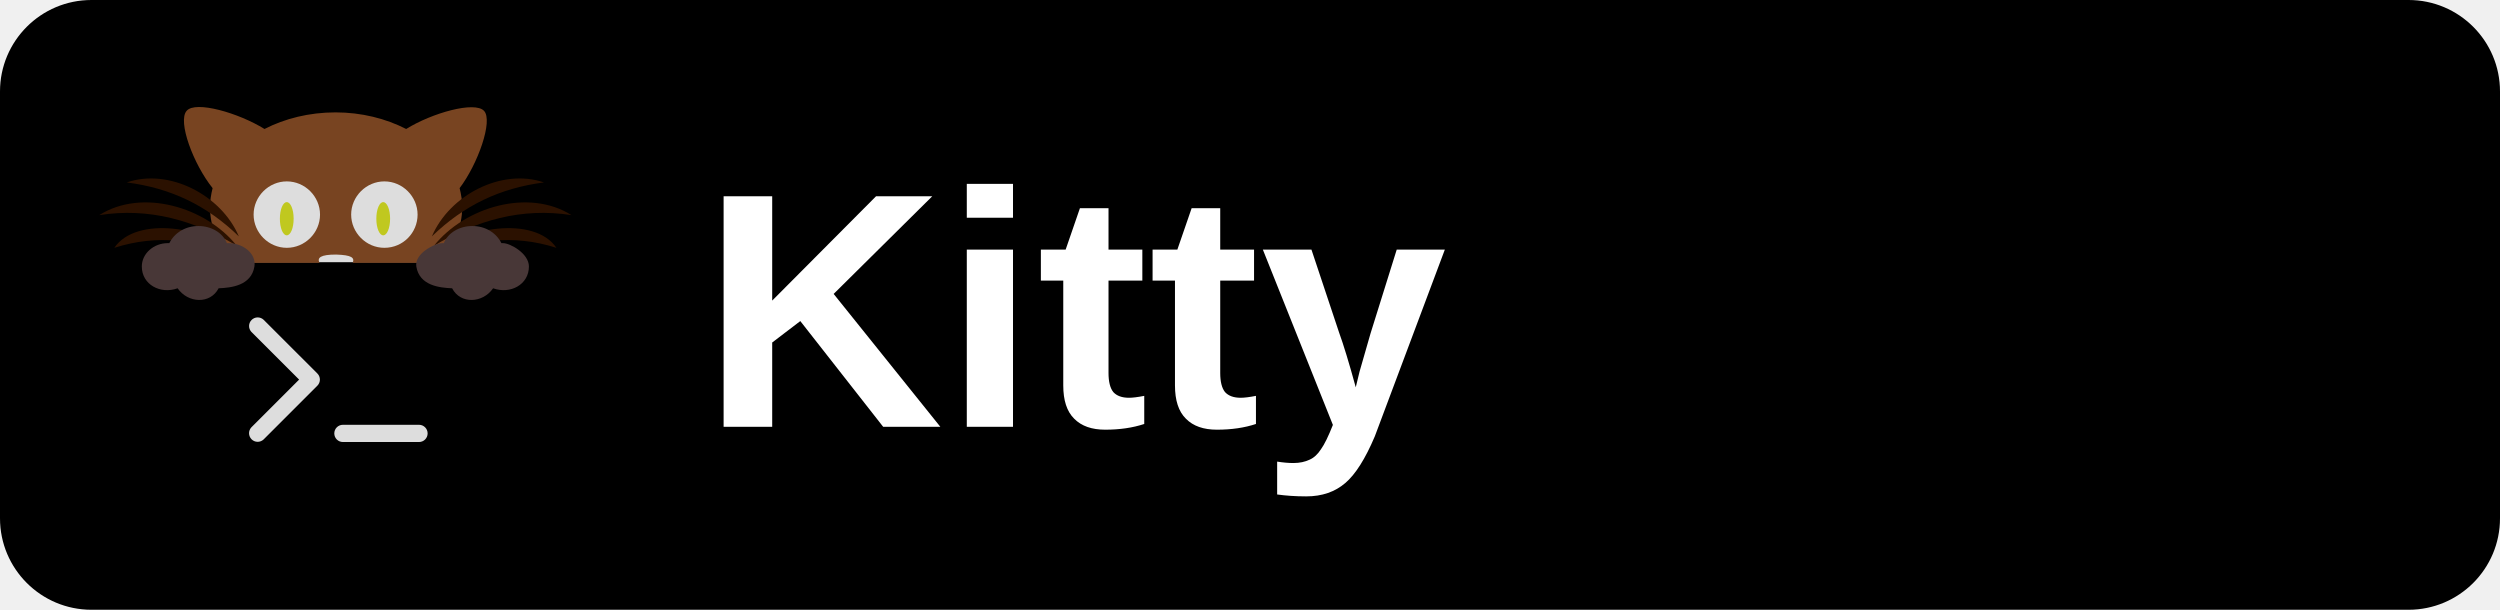
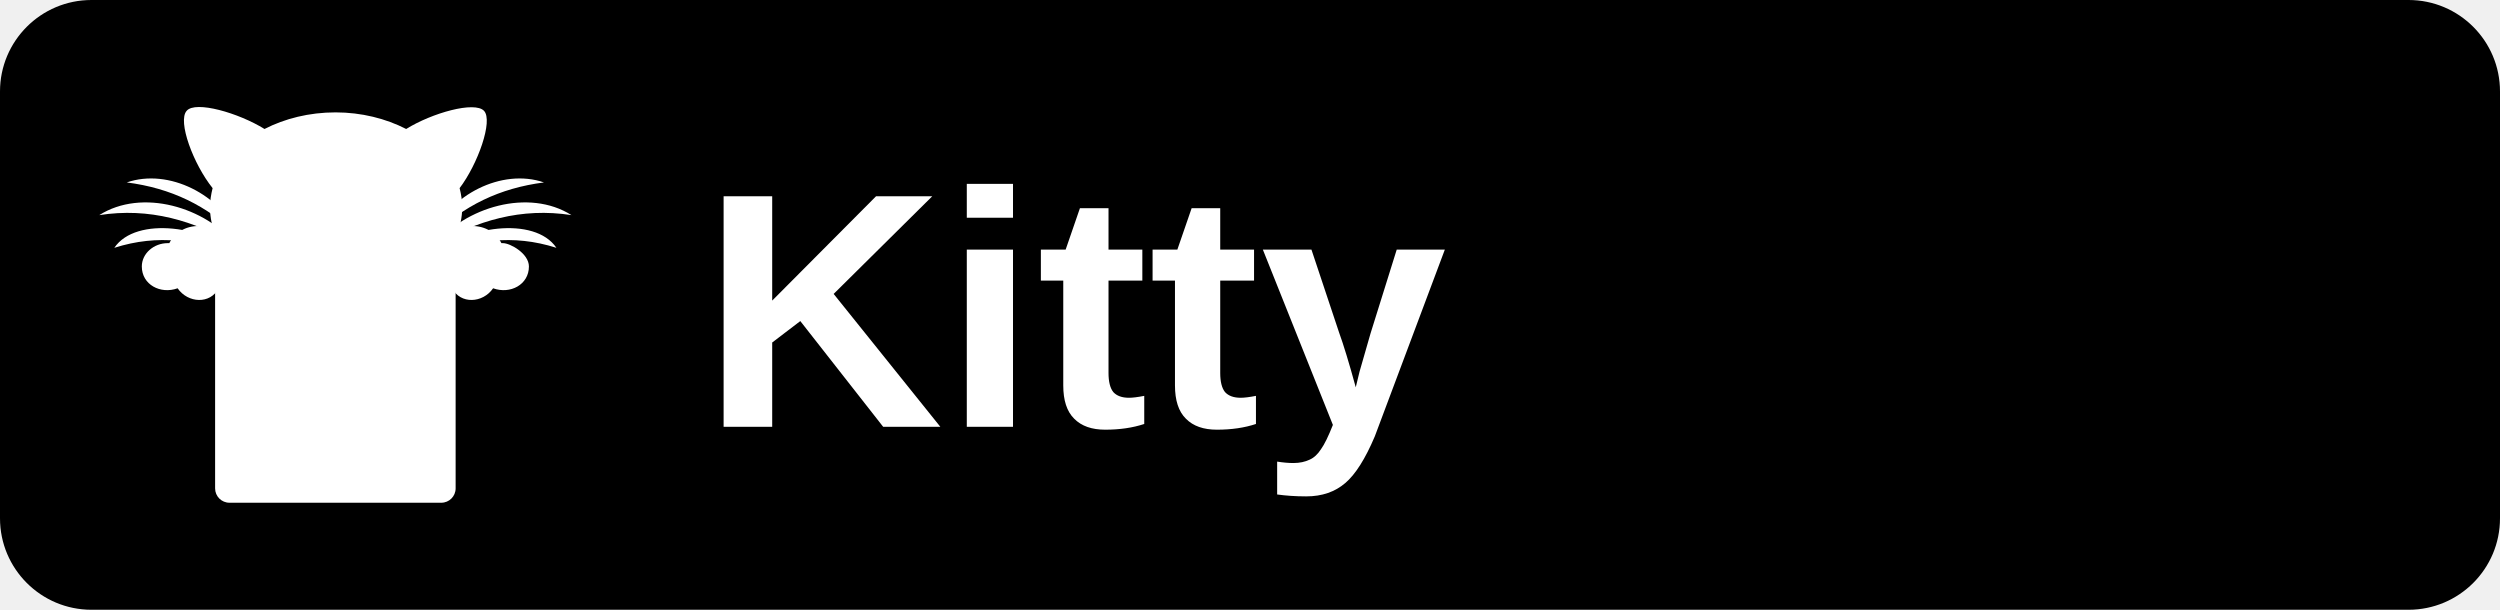
<svg xmlns="http://www.w3.org/2000/svg" width="82" height="20" role="img" aria-label="Kitty">
  <rect width="82" height="20" rx="3" fill="#000" />
  <svg x="3" y="2" width="16" height="16" viewBox="0 0 240 240">
    <g transform="translate(0 -812.362)">
-       <rect width="100.446" height="161.551" x="72.824" y="850.13" ry="0" style="fill:#ddd;fill-opacity:1;fill-rule:evenodd;stroke:none;stroke-width:5.869;stroke-linecap:round;stroke-linejoin:round;stroke-miterlimit:4;stroke-dasharray:none;stroke-opacity:1" />
-       <path d="M67.896 1029.71h104.208a7.065 7.065 0 0 0 7.065-7.066V918.436a7.065 7.065 0 0 0-7.065-7.065H67.896a7.065 7.065 0 0 0-7.065 7.065v104.208a7.065 7.065 0 0 0 7.065 7.065m55.813-38.35h37.444a4.239 4.239 0 0 1 0 8.479H123.71a4.239 4.239 0 0 1 0-8.478m-45.032-45.71a4.239 4.239 0 0 1 5.991-5.99l26.48 26.464a4.24 4.24 0 0 1 0 5.992l-26.48 26.48a4.239 4.239 0 0 1-5.991-5.992l23.484-23.484z" style="stroke-width:1.413" />
-       <path d="M96.085 898.143c1.881 0 3.386-3.574 3.386-8.17 0-4.595-1.505-8.169-3.386-8.169-1.88 0-3.385 3.574-3.385 8.17 0 4.595 1.504 8.17 3.385 8.17" style="clip-rule:evenodd;fill:#c0c81f;fill-opacity:1;fill-rule:evenodd;stroke-width:3.099" />
-       <path d="M193.128 836.886c-4.596-4.85-25.53 1.022-38.295 8.936-9.957-5.106-21.956-8.17-34.721-8.17-13.02 0-25.02 3.064-34.977 8.17-12.765-7.914-33.955-14.042-38.295-8.936-4.595 5.106 3.32 26.296 12.765 38.04-.766 3.064-1.276 6.128-1.276 9.446 0 10.212 4.34 19.659 11.744 27.318h42.124c-1.276-2.553.511-4.085 8.17-4.085 7.659.255 9.19 1.532 8.17 4.085h42.124c7.404-7.66 11.744-17.36 11.744-27.318 0-3.318-.51-6.382-1.276-9.446 8.935-11.744 16.594-33.189 11.999-38.04m-97.015 67.4c-8.935 0-16.339-7.404-16.339-16.34s7.404-16.339 16.34-16.339 16.339 7.404 16.339 16.34-7.404 16.339-16.34 16.339m47.997 0c-8.936 0-16.34-7.404-16.34-16.34s7.404-16.339 16.34-16.339 16.34 7.404 16.34 16.34-7.15 16.339-16.34 16.339" style="clip-rule:evenodd;fill:#784421;fill-opacity:1;fill-rule:evenodd;stroke-width:2.553" />
-       <g style="fill:#2b1100;fill-opacity:1">
-         <path d="M168.507 903.265c15.318-19.148 46.72-28.339 67.655-15.063-24.509-3.83-46.72 2.553-67.655 15.063" style="clip-rule:evenodd;fill-rule:evenodd;stroke-width:2.553;fill:#2b1100;fill-opacity:1" />
-         <path d="M167.486 898.67c8.68-20.425 34.466-33.7 55.145-26.552-21.7 2.808-39.316 11.233-55.145 26.551m-.256 9.957c15.83-15.063 50.806-20.169 61.528-4.34-21.7-6.893-40.593-3.83-61.527 4.34" style="clip-rule:evenodd;fill-rule:evenodd;stroke-width:2.553;fill:#2b1100;fill-opacity:1" />
+       <rect width="100.446" height="161.551" x="72.824" y="850.13" ry="0" style="fill:#fff;fill-opacity:1;fill-rule:evenodd;stroke:none;stroke-width:5.869;stroke-linecap:round;stroke-linejoin:round;stroke-miterlimit:4;stroke-dasharray:none;stroke-opacity:1" />
+       <path d="M67.896 1029.71h104.208a7.065 7.065 0 0 0 7.065-7.066V918.436a7.065 7.065 0 0 0-7.065-7.065H67.896a7.065 7.065 0 0 0-7.065 7.065v104.208a7.065 7.065 0 0 0 7.065 7.065m55.813-38.35h37.444a4.239 4.239 0 0 1 0 8.479H123.71a4.239 4.239 0 0 1 0-8.478m-45.032-45.71a4.239 4.239 0 0 1 5.991-5.99l26.48 26.464a4.24 4.24 0 0 1 0 5.992l-26.48 26.48a4.239 4.239 0 0 1-5.991-5.992l23.484-23.484z" style="stroke-width:1.413;fill:#fff" />
+       <path d="M96.085 898.143c1.881 0 3.386-3.574 3.386-8.17 0-4.595-1.505-8.169-3.386-8.169-1.88 0-3.385 3.574-3.385 8.17 0 4.595 1.504 8.17 3.385 8.17" style="clip-rule:evenodd;fill:#fff;fill-opacity:1;fill-rule:evenodd;stroke-width:3.099" />
+       <path d="M193.128 836.886c-4.596-4.85-25.53 1.022-38.295 8.936-9.957-5.106-21.956-8.17-34.721-8.17-13.02 0-25.02 3.064-34.977 8.17-12.765-7.914-33.955-14.042-38.295-8.936-4.595 5.106 3.32 26.296 12.765 38.04-.766 3.064-1.276 6.128-1.276 9.446 0 10.212 4.34 19.659 11.744 27.318h42.124c-1.276-2.553.511-4.085 8.17-4.085 7.659.255 9.19 1.532 8.17 4.085h42.124c7.404-7.66 11.744-17.36 11.744-27.318 0-3.318-.51-6.382-1.276-9.446 8.935-11.744 16.594-33.189 11.999-38.04m-97.015 67.4c-8.935 0-16.339-7.404-16.339-16.34s7.404-16.339 16.34-16.339 16.339 7.404 16.339 16.34-7.404 16.339-16.34 16.339m47.997 0c-8.936 0-16.34-7.404-16.34-16.34s7.404-16.339 16.34-16.339 16.34 7.404 16.34 16.34-7.15 16.339-16.34 16.339" style="clip-rule:evenodd;fill:#fff;fill-opacity:1;fill-rule:evenodd;stroke-width:2.553" />
+       <g style="fill:#fff;fill-opacity:1">
+         <path d="M168.507 903.265c15.318-19.148 46.72-28.339 67.655-15.063-24.509-3.83-46.72 2.553-67.655 15.063" style="clip-rule:evenodd;fill-rule:evenodd;stroke-width:2.553;fill:#fff;fill-opacity:1" />
+         <path d="M167.486 898.67c8.68-20.425 34.466-33.7 55.145-26.552-21.7 2.808-39.316 11.233-55.145 26.551m-.256 9.957c15.83-15.063 50.806-20.169 61.528-4.34-21.7-6.893-40.593-3.83-61.527 4.34" style="clip-rule:evenodd;fill-rule:evenodd;stroke-width:2.553;fill:#fff;fill-opacity:1" />
      </g>
-       <g style="fill:#2b1100;fill-opacity:1">
-         <path d="M71.493 903.265c-15.318-19.148-46.72-28.339-67.655-15.063 24.509-3.83 46.72 2.553 67.655 15.063" style="clip-rule:evenodd;fill-rule:evenodd;stroke-width:2.553;fill:#2b1100;fill-opacity:1" />
-         <path d="M72.514 898.67c-8.68-20.425-34.466-33.7-55.145-26.552 21.7 2.808 39.316 11.233 55.145 26.551m.256 9.957c-15.83-15.063-50.806-20.169-61.528-4.34 21.7-6.893 40.593-3.83 61.527 4.34" style="clip-rule:evenodd;fill-rule:evenodd;stroke-width:2.553;fill:#2b1100;fill-opacity:1" />
+       <g style="fill:#fff;fill-opacity:1">
+         <path d="M71.493 903.265c-15.318-19.148-46.72-28.339-67.655-15.063 24.509-3.83 46.72 2.553 67.655 15.063" style="clip-rule:evenodd;fill-rule:evenodd;stroke-width:2.553;fill:#fff;fill-opacity:1" />
+         <path d="M72.514 898.67c-8.68-20.425-34.466-33.7-55.145-26.552 21.7 2.808 39.316 11.233 55.145 26.551m.256 9.957c-15.83-15.063-50.806-20.169-61.528-4.34 21.7-6.893 40.593-3.83 61.527 4.34" style="clip-rule:evenodd;fill-rule:evenodd;stroke-width:2.553;fill:#fff;fill-opacity:1" />
      </g>
-       <path d="M52.6 893.563c-6.382 0-11.743 3.32-14.296 8.425h-.766c-6.893 0-12.765 5.106-12.765 11.489 0 8.935 9.19 13.786 17.615 10.722 5.106 7.404 16.084 7.915 20.17 0 6.126-.255 16.083-1.276 17.615-10.722 1.021-6.383-5.617-11.489-12.765-11.489h-.766c-2.042-5.106-7.659-8.425-14.041-8.425m134.8 0c6.382 0 11.743 3.32 14.296 8.425h.766c3.574 0 12.765 5.106 12.765 11.489 0 8.935-9.19 13.786-17.615 10.722-5.107 7.404-16.084 7.915-20.17 0-6.126-.255-16.083-1.276-17.615-10.722-1.021-6.383 9.19-11.489 12.765-11.489h.766c2.042-5.106 7.659-8.425 14.041-8.425" style="clip-rule:evenodd;fill:#483737;fill-opacity:1;fill-rule:evenodd;stroke-width:2.553" />
-       <path d="M143.542 898.143c1.881 0 3.386-3.574 3.386-8.17 0-4.595-1.505-8.169-3.386-8.169-1.88 0-3.386 3.574-3.386 8.17 0 4.595 1.505 8.17 3.386 8.17" style="clip-rule:evenodd;fill:#c0c81f;fill-opacity:1;fill-rule:evenodd;stroke-width:3.099" />
+       <path d="M52.6 893.563c-6.382 0-11.743 3.32-14.296 8.425h-.766c-6.893 0-12.765 5.106-12.765 11.489 0 8.935 9.19 13.786 17.615 10.722 5.106 7.404 16.084 7.915 20.17 0 6.126-.255 16.083-1.276 17.615-10.722 1.021-6.383-5.617-11.489-12.765-11.489h-.766c-2.042-5.106-7.659-8.425-14.041-8.425m134.8 0c6.382 0 11.743 3.32 14.296 8.425h.766c3.574 0 12.765 5.106 12.765 11.489 0 8.935-9.19 13.786-17.615 10.722-5.107 7.404-16.084 7.915-20.17 0-6.126-.255-16.083-1.276-17.615-10.722-1.021-6.383 9.19-11.489 12.765-11.489h.766c2.042-5.106 7.659-8.425 14.041-8.425" style="clip-rule:evenodd;fill:#fff;fill-opacity:1;fill-rule:evenodd;stroke-width:2.553" />
+       <path d="M143.542 898.143c1.881 0 3.386-3.574 3.386-8.17 0-4.595-1.505-8.169-3.386-8.169-1.88 0-3.386 3.574-3.386 8.17 0 4.595 1.505 8.17 3.386 8.17" style="clip-rule:evenodd;fill:#fff;fill-opacity:1;fill-rule:evenodd;stroke-width:3.099" />
    </g>
  </svg>
  <text x="23" y="14" fill="#fff" font-family="Arial,sans-serif" font-size="11" font-weight="600">Kitty</text>
</svg>
